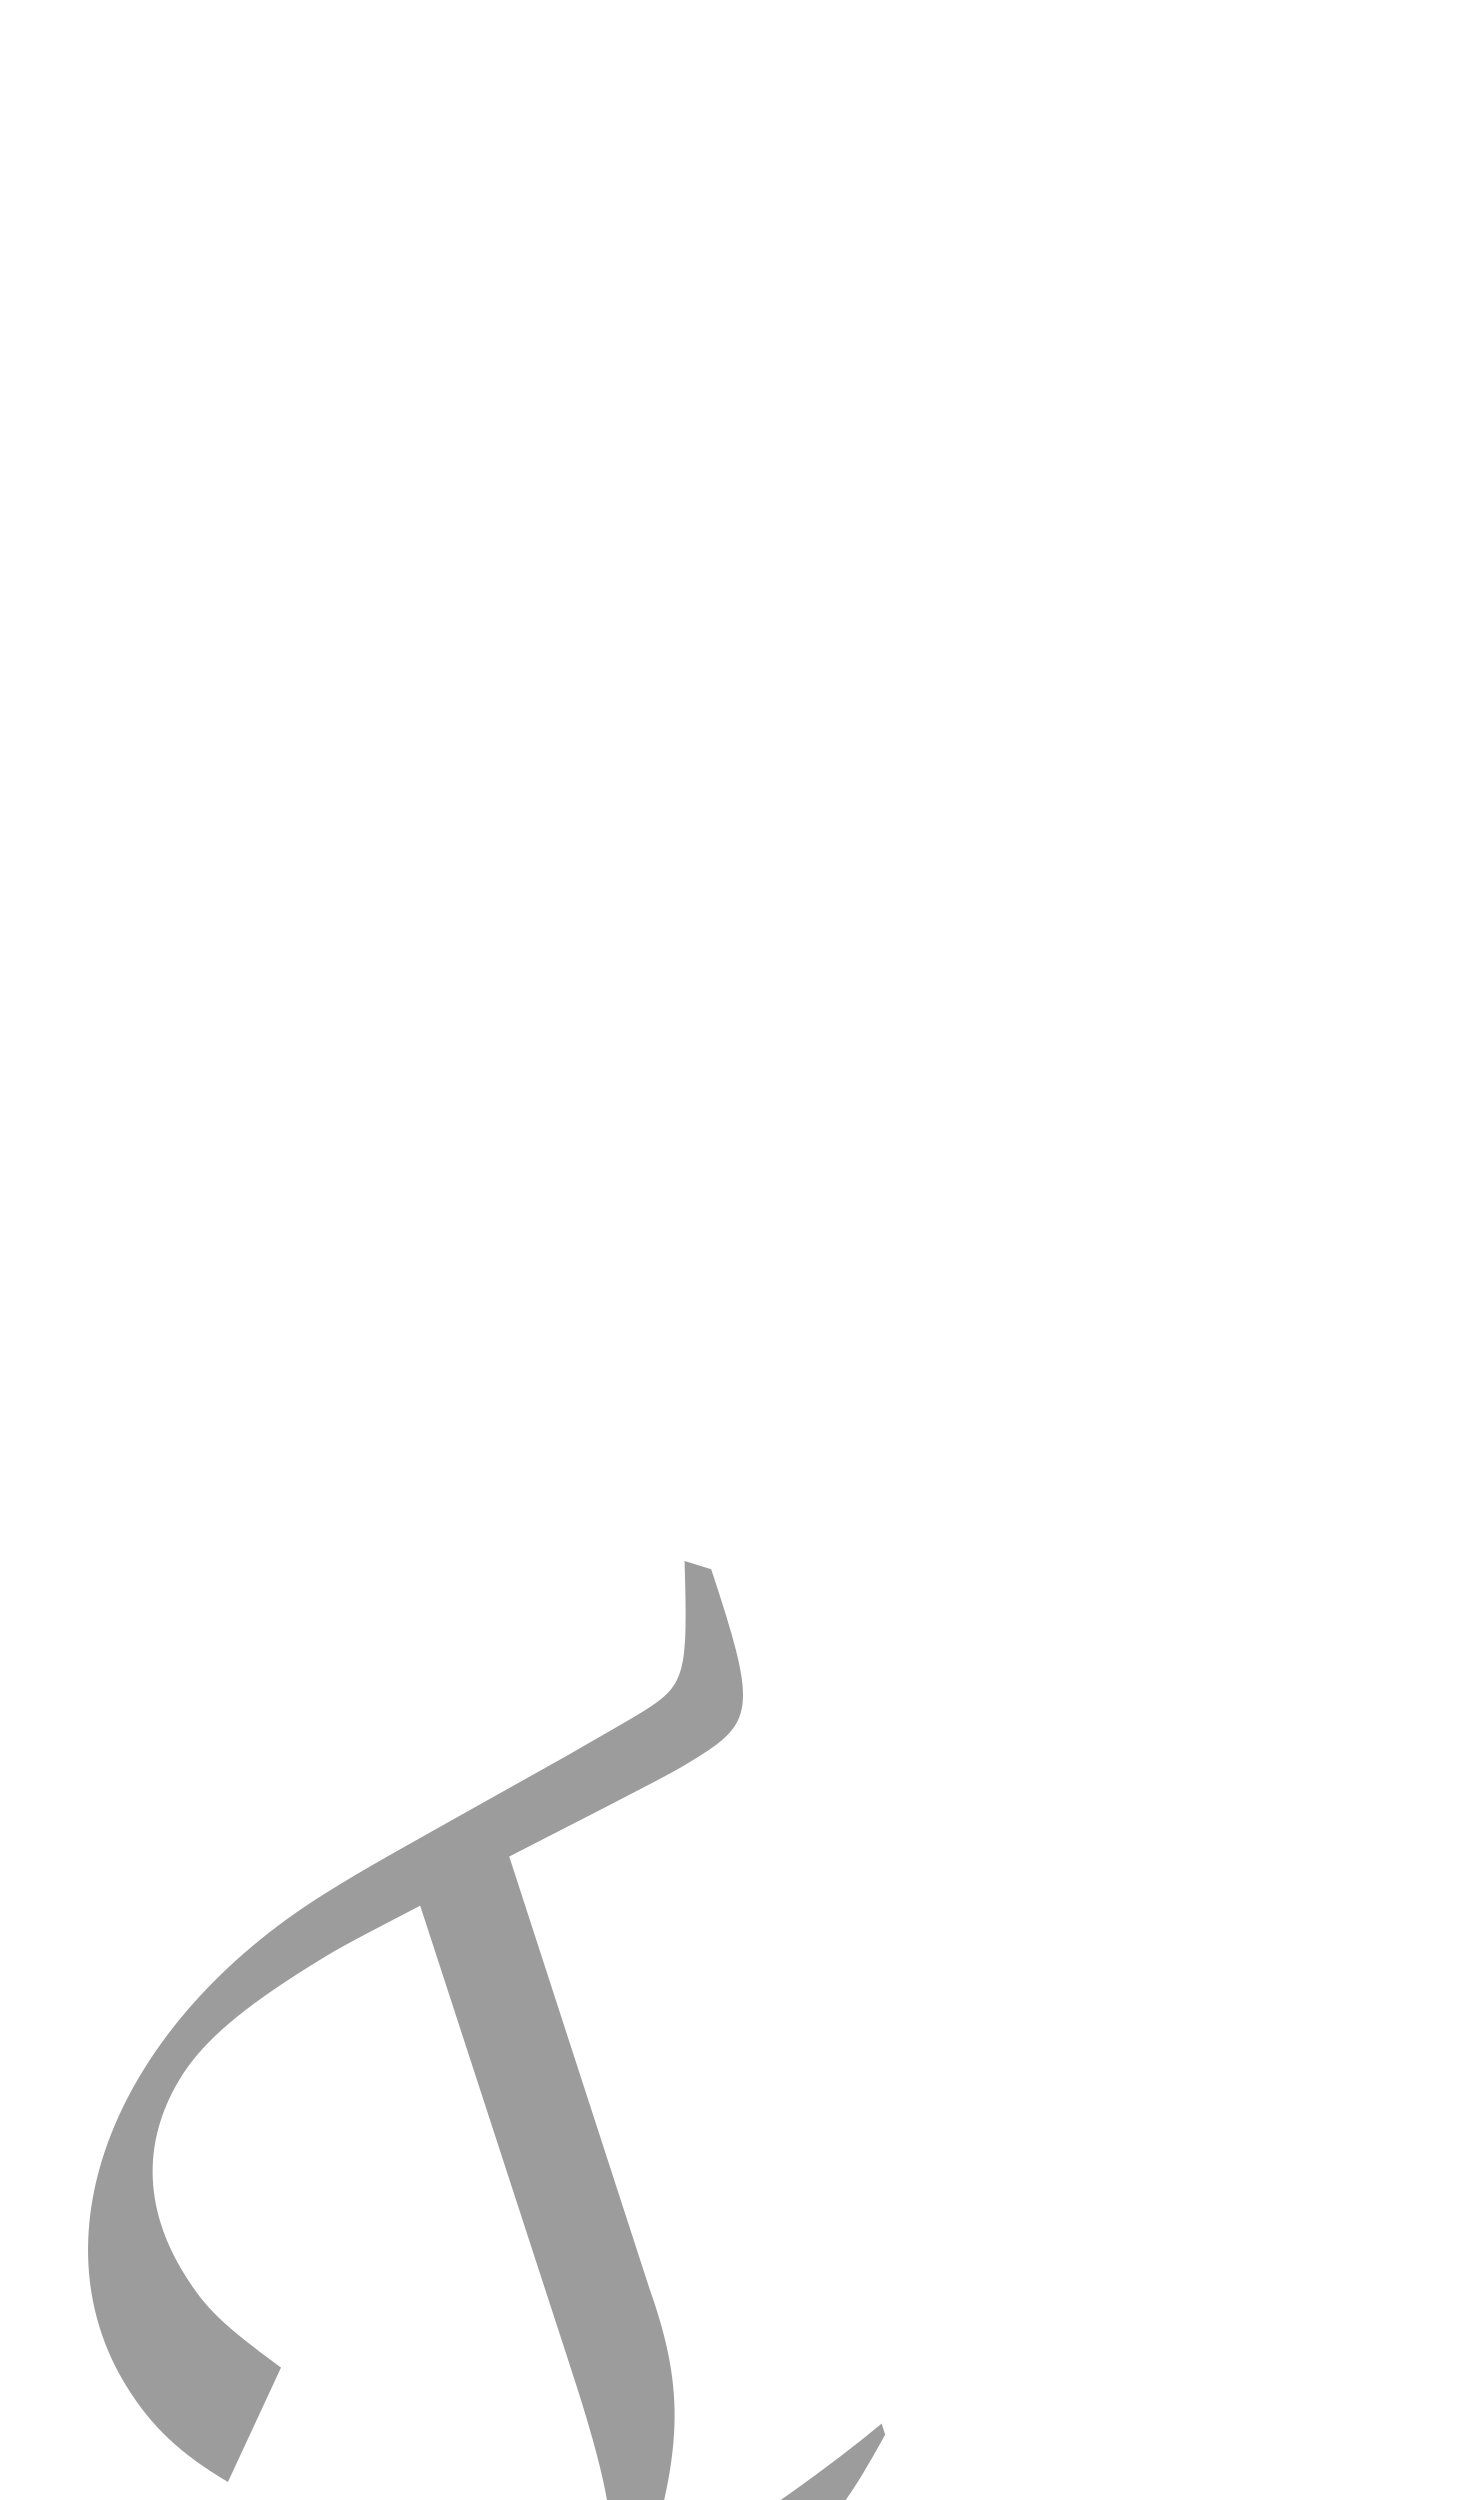
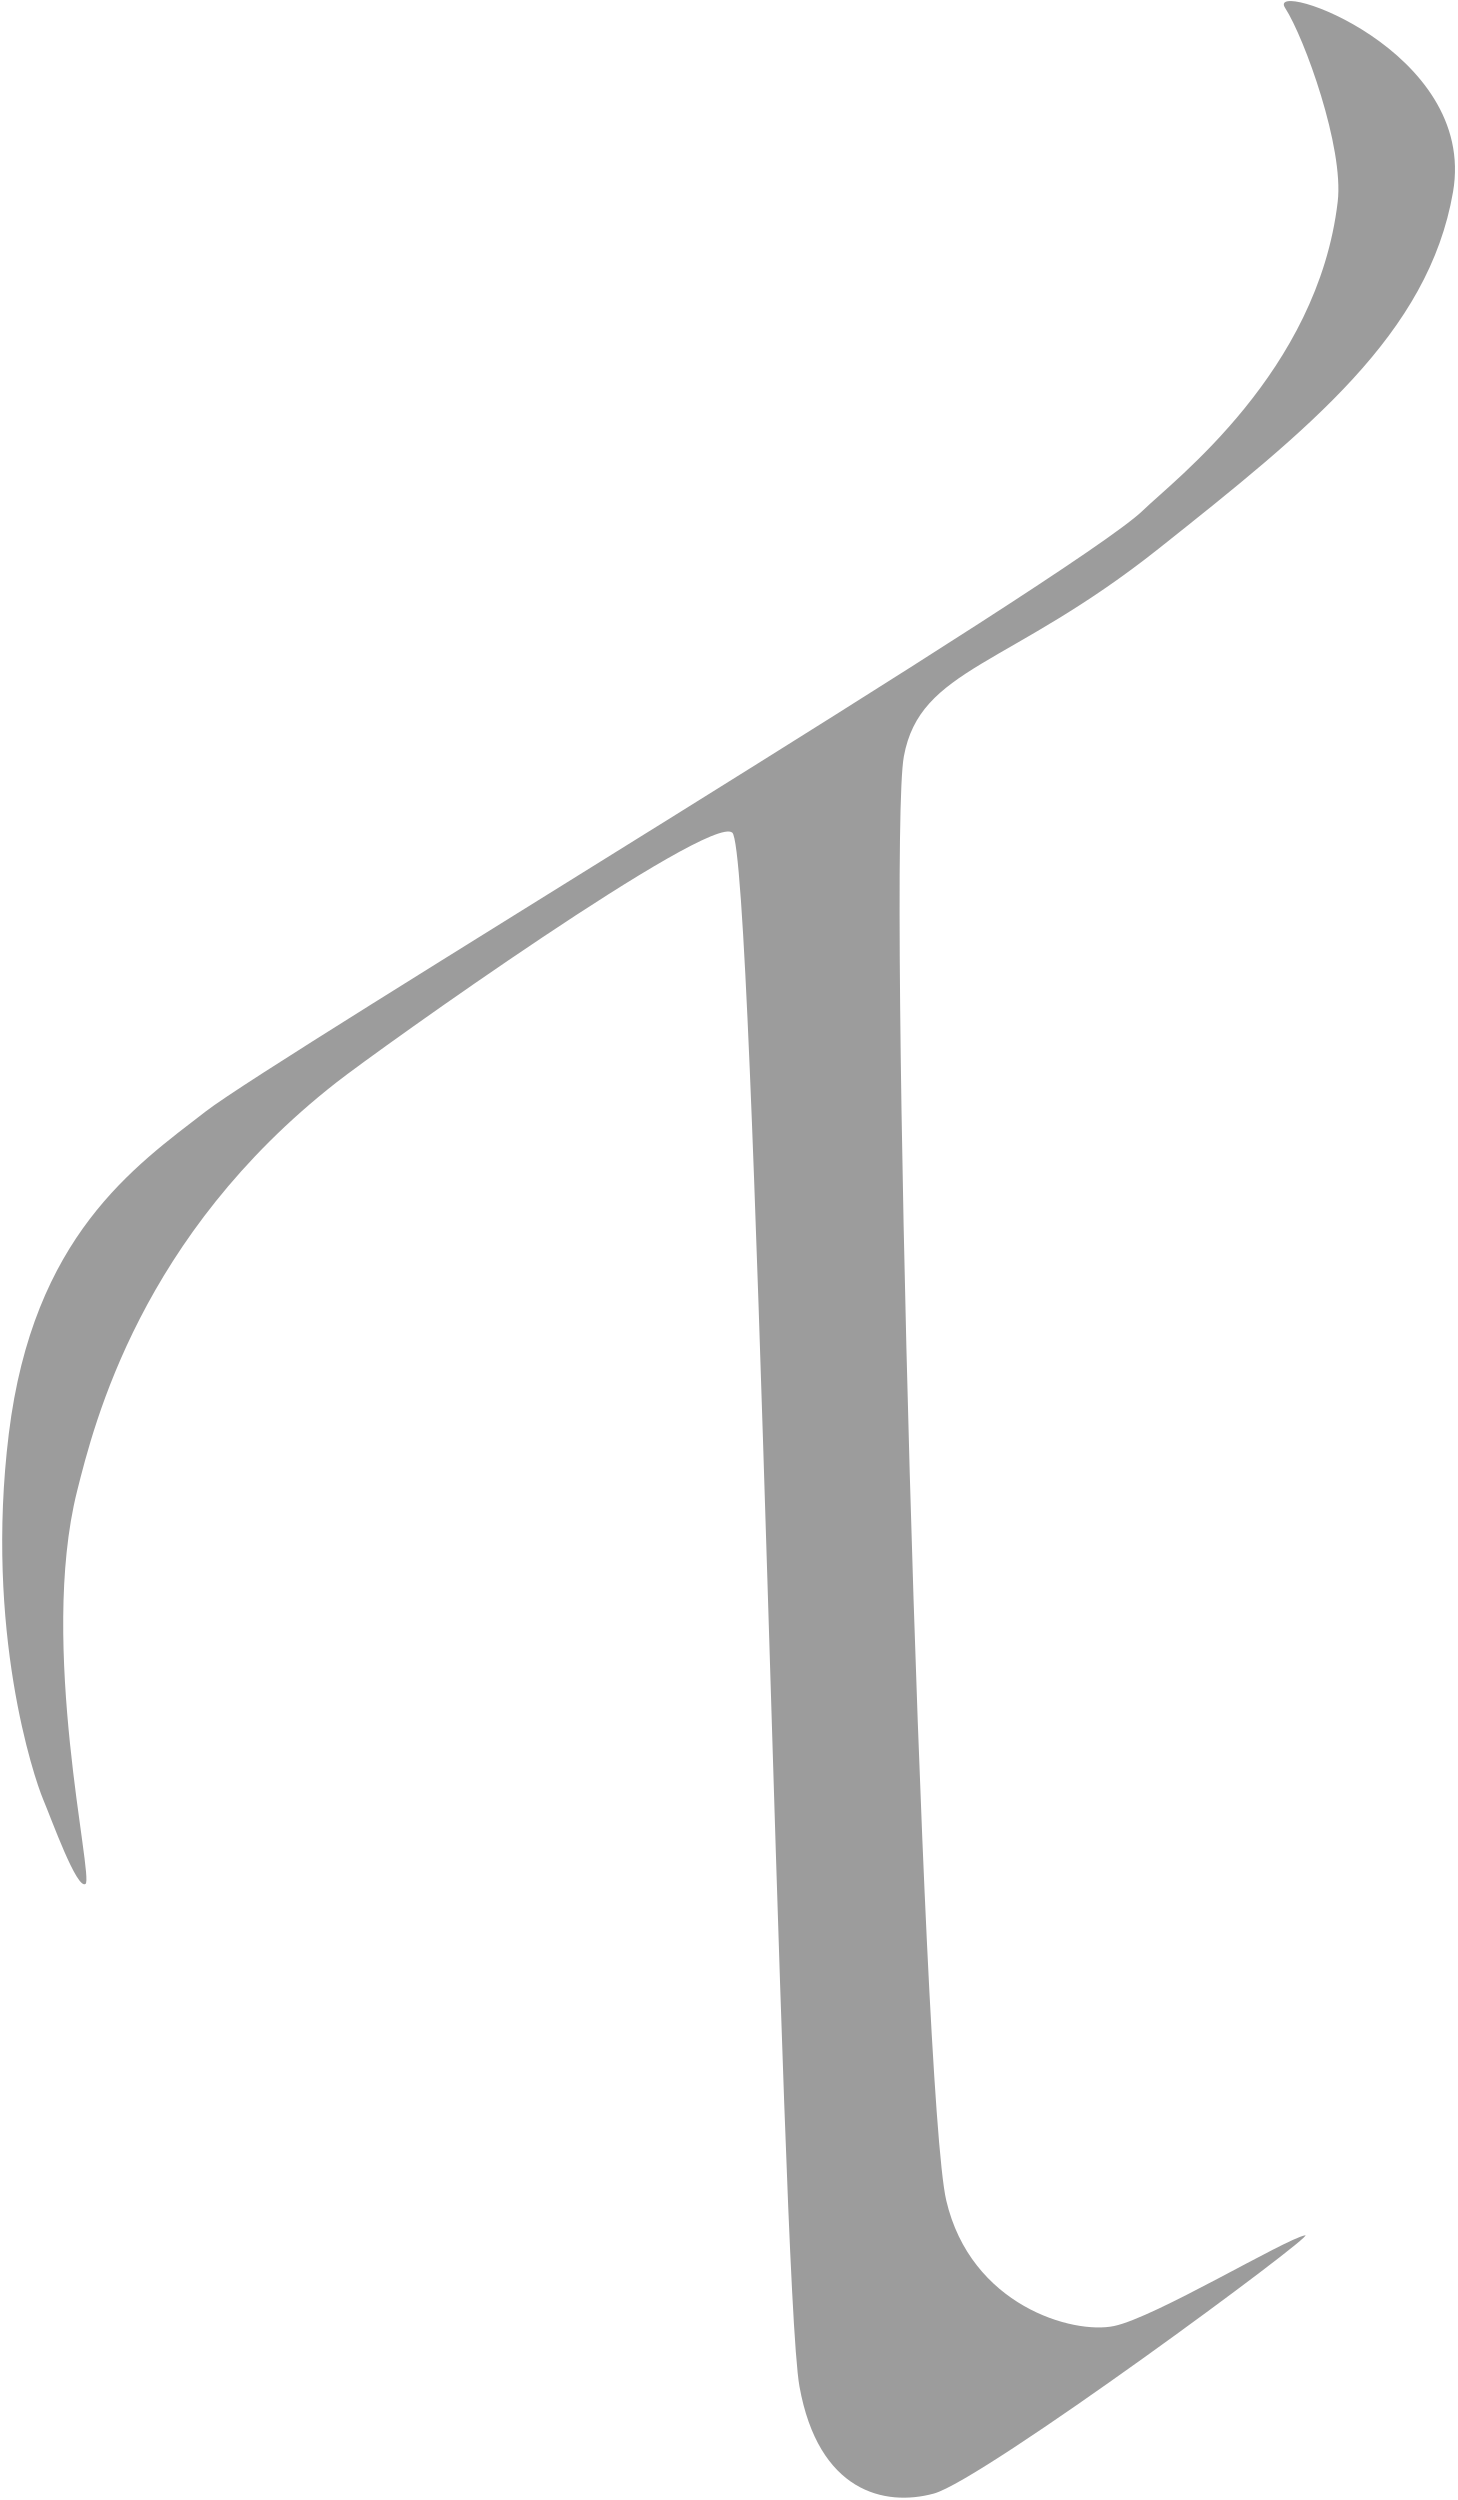
- <svg xmlns="http://www.w3.org/2000/svg" width="79px" height="135px" viewBox="0 0 79 135" version="1.1">
-   <g id="Page-1" stroke="none" stroke-width="1" fill="none" fill-rule="evenodd" font-family="Zapfino" font-size="76" font-weight="normal">
-     <g id="Mobile-White" transform="translate(-114, -99)" fill="#9C9C9C">
-       <g id="Hero-Section" transform="translate(10, 91)">
-         <g id="Logo" transform="translate(45.88828, 0.176624)">
-           <text id="T" transform="translate(72.58845, 85.91947) rotate(-32) translate(-72.58845, -85.91947) ">
-             <tspan x="34.796" y="152.419">T</tspan>
-           </text>
-         </g>
+ <svg xmlns="http://www.w3.org/2000/svg" width="330px" height="566px" viewBox="0 0 330 566" version="1.1">
+   <g id="Page-1" stroke="none" stroke-width="1" fill="none" fill-rule="evenodd">
+     <g id="Artboard" transform="translate(-765, -164)" fill="#9C9C9C">
+       <g id="LogoVector" transform="translate(559.8548, 139.8234)">
+         <path d="M214.892,431.501 C212.853,426.641 201.647,393.419 207.145,348.734 C212.643,304.049 235.638,288.229 251.719,275.804 C267.8,263.38 449.12,154.182 463.936,139.711 C470.911,132.898 503.498,108.312 508.003,69.832 C509.435,57.6 500.506,32.818 496.088,25.957 C491.669,19.096 539.645,35.521 534.11,67.641 C528.575,99.76 501.483,121.355 467.531,148.339 C433.58,175.322 413.468,175.322 409.776,195.437 C406.084,215.551 413.813,498.486 419.371,522.332 C424.929,546.177 448.064,552.75 457.386,550.785 C466.708,548.819 496.088,531.085 500.641,530.247 C503.504,529.72 427.759,585.66 416.582,588.715 C405.406,591.77 390.423,588.312 386.137,564.435 C381.852,540.557 376.094,217.013 370.933,212.684 C365.771,208.355 291.182,261.506 281.251,269.287 C237.086,303.888 226.485,346.26 222.593,361.787 C213.809,396.834 226.458,449.388 224.501,450.703 C222.543,452.019 216.931,436.36 214.892,431.501 Z" id="Path-64" />
      </g>
    </g>
  </g>
</svg>
